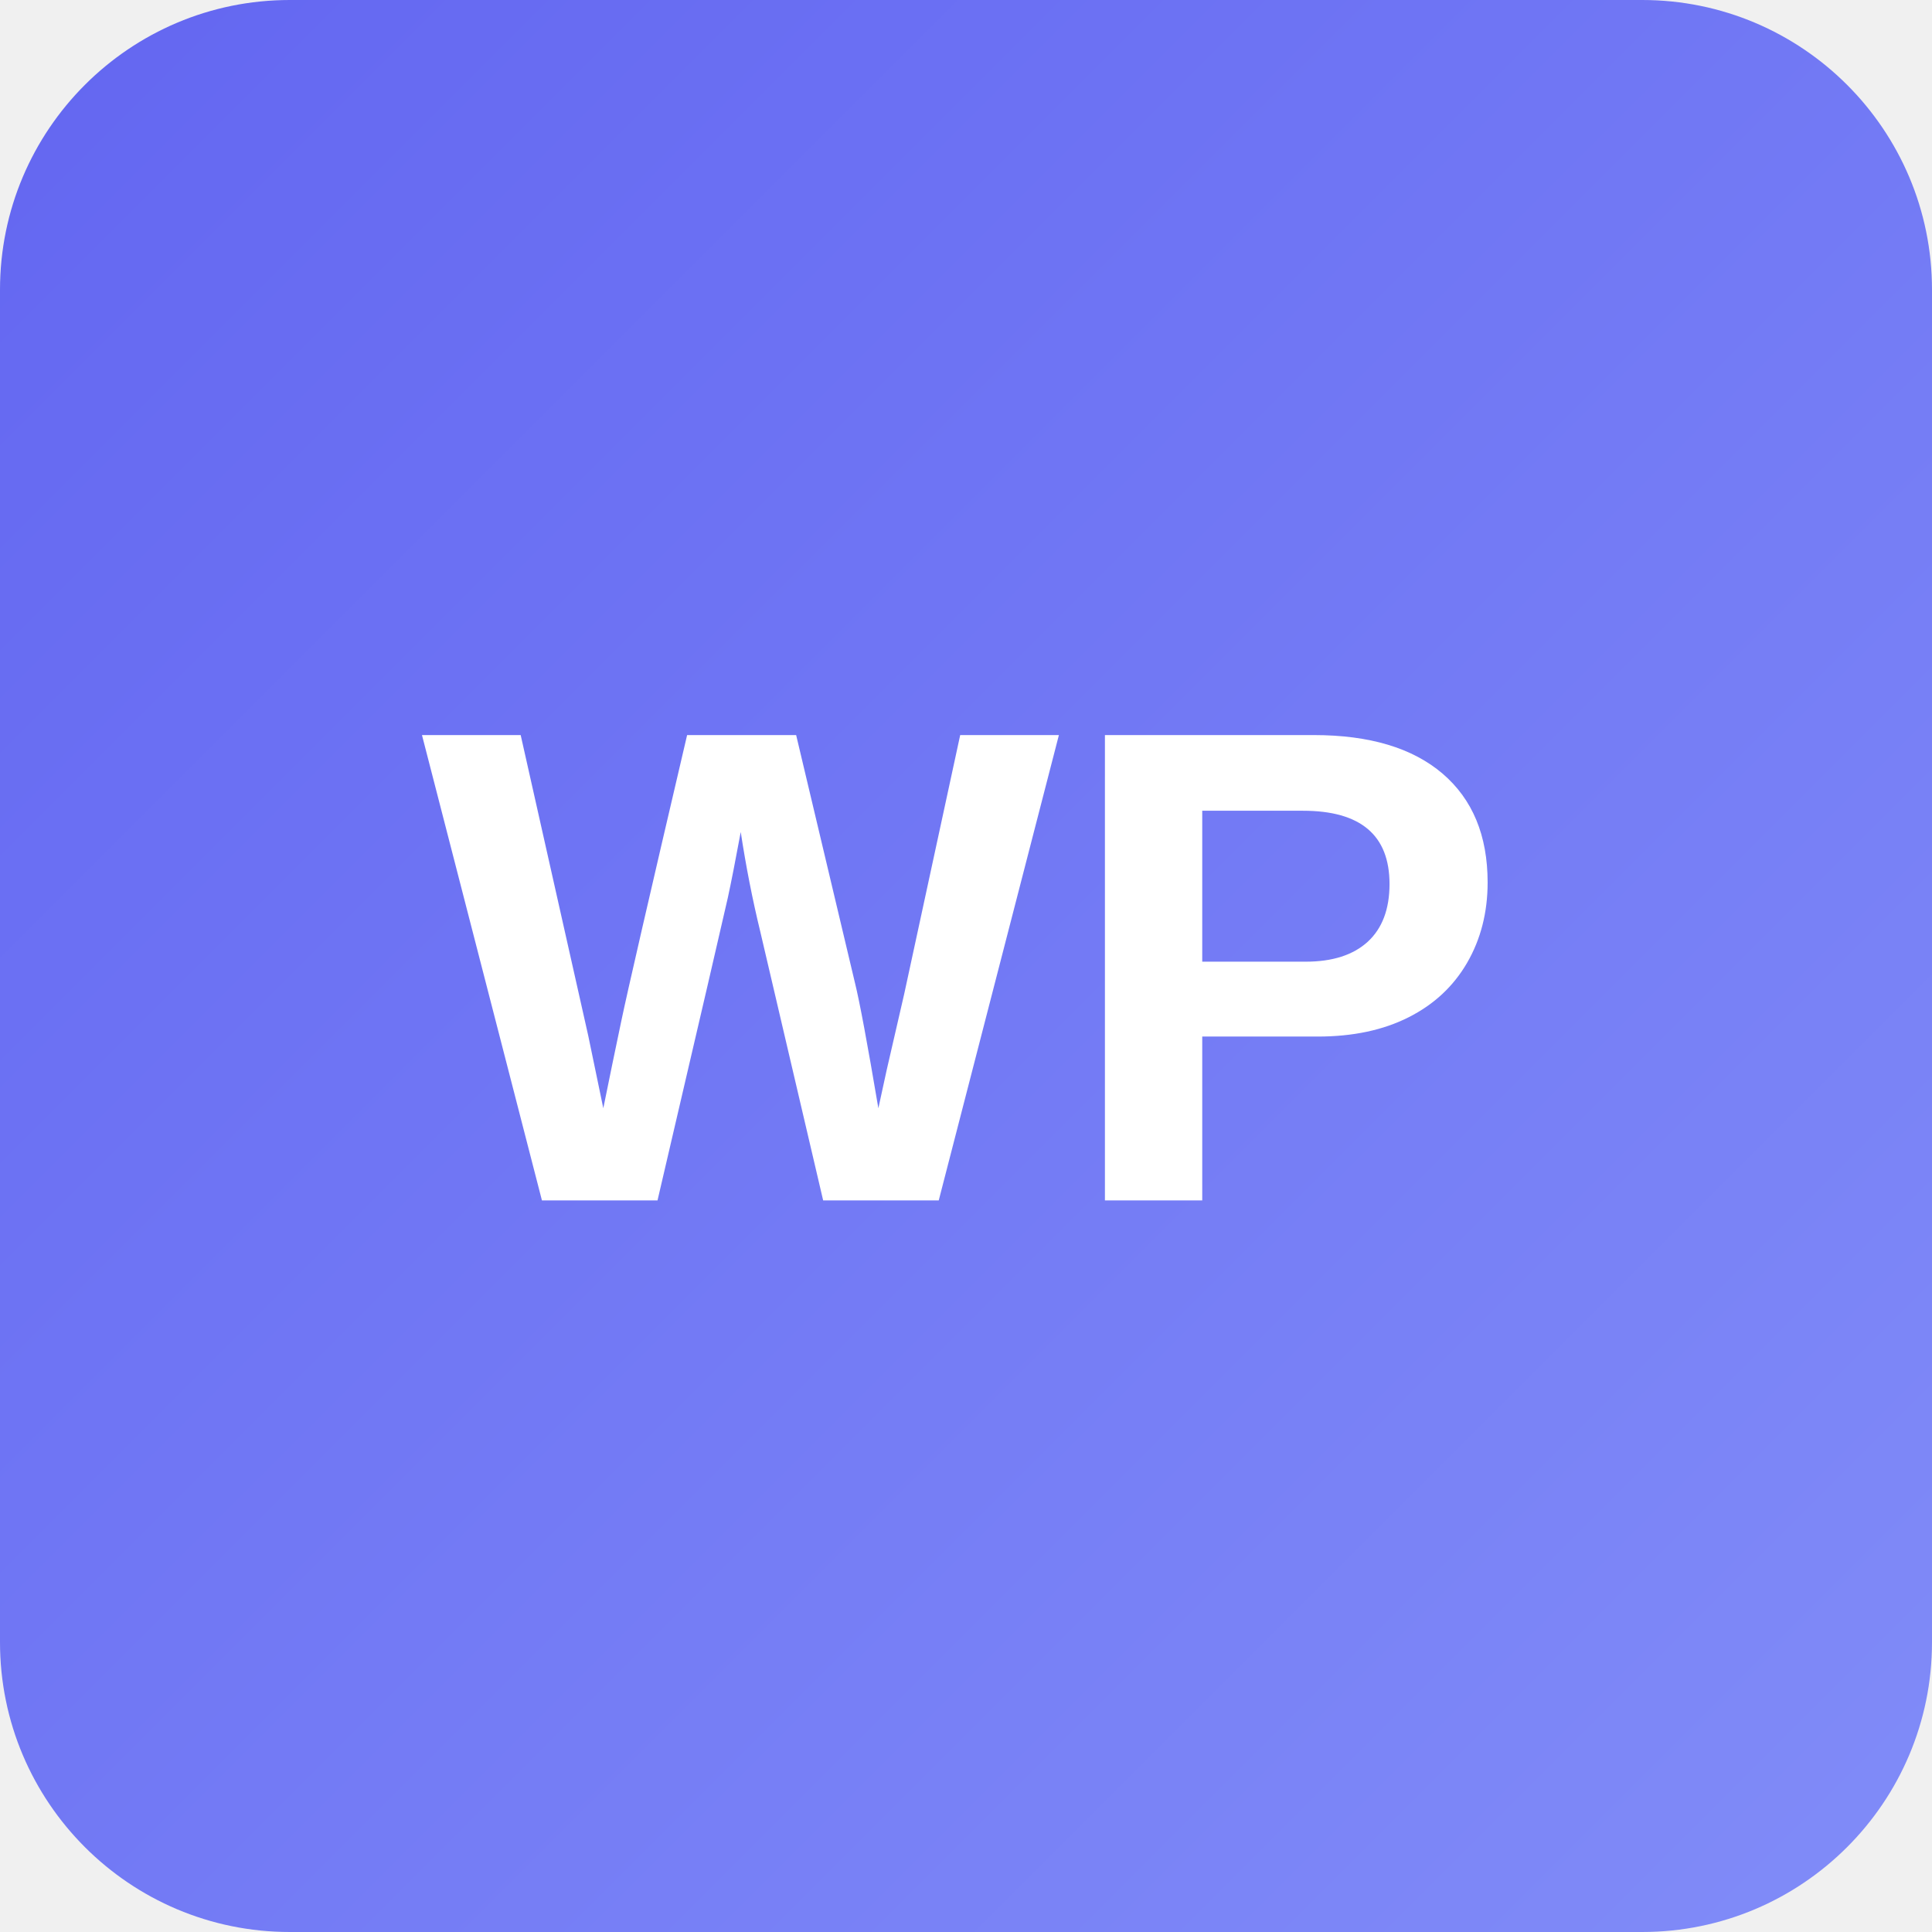
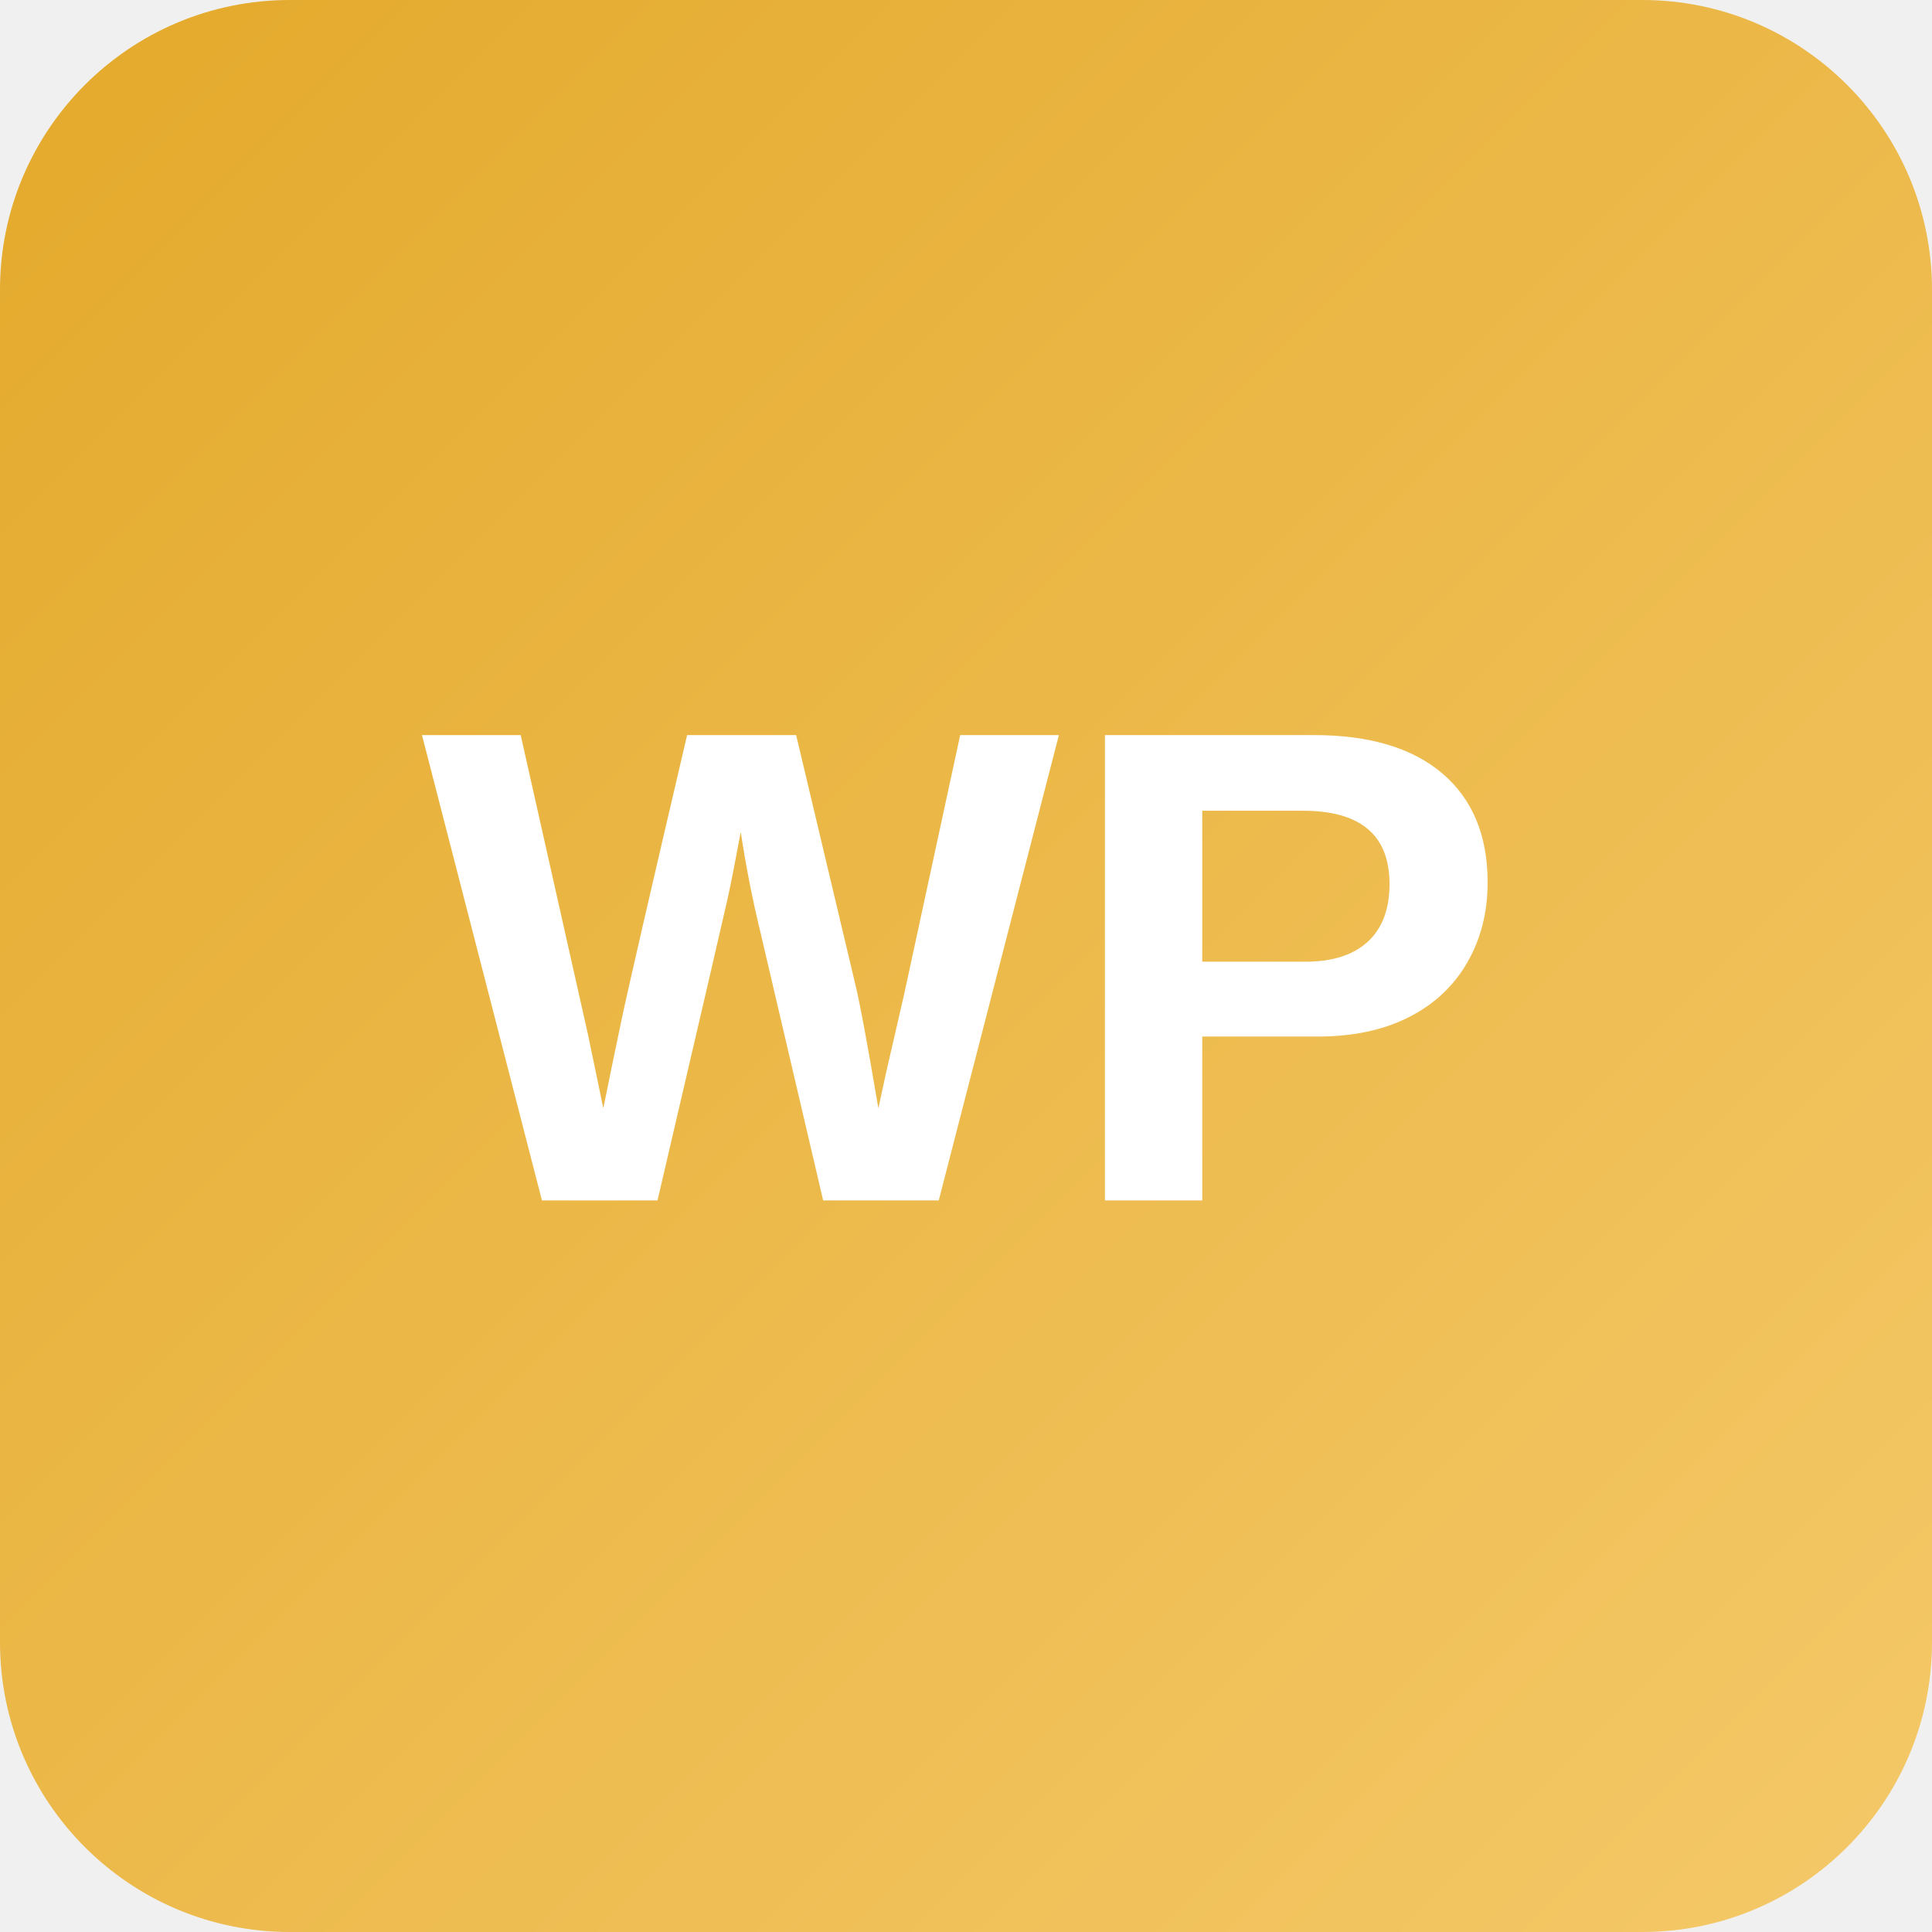
<svg xmlns="http://www.w3.org/2000/svg" width="152" height="152" viewBox="0 0 152 152">
  <defs>
    <linearGradient id="grad" x1="0%" y1="0%" x2="100%" y2="100%">
-       <stop offset="0%" style="stop-color:#6366f1;stop-opacity:1" />
-       <stop offset="100%" style="stop-color:#818cf8;stop-opacity:1" />
+       <stop offset="0%" style="stop-color:#E3A92B;stop-opacity:1" />
+       <stop offset="100%" style="stop-color:#F5C969;stop-opacity:1" />
    </linearGradient>
  </defs>
  <rect width="152" height="152" rx="22.8" fill="url(#grad)" />
  <text x="50%" y="50%" font-family="Arial, sans-serif" font-size="53.2" font-weight="bold" fill="white" text-anchor="middle" dominant-baseline="central">WP</text>
</svg>
